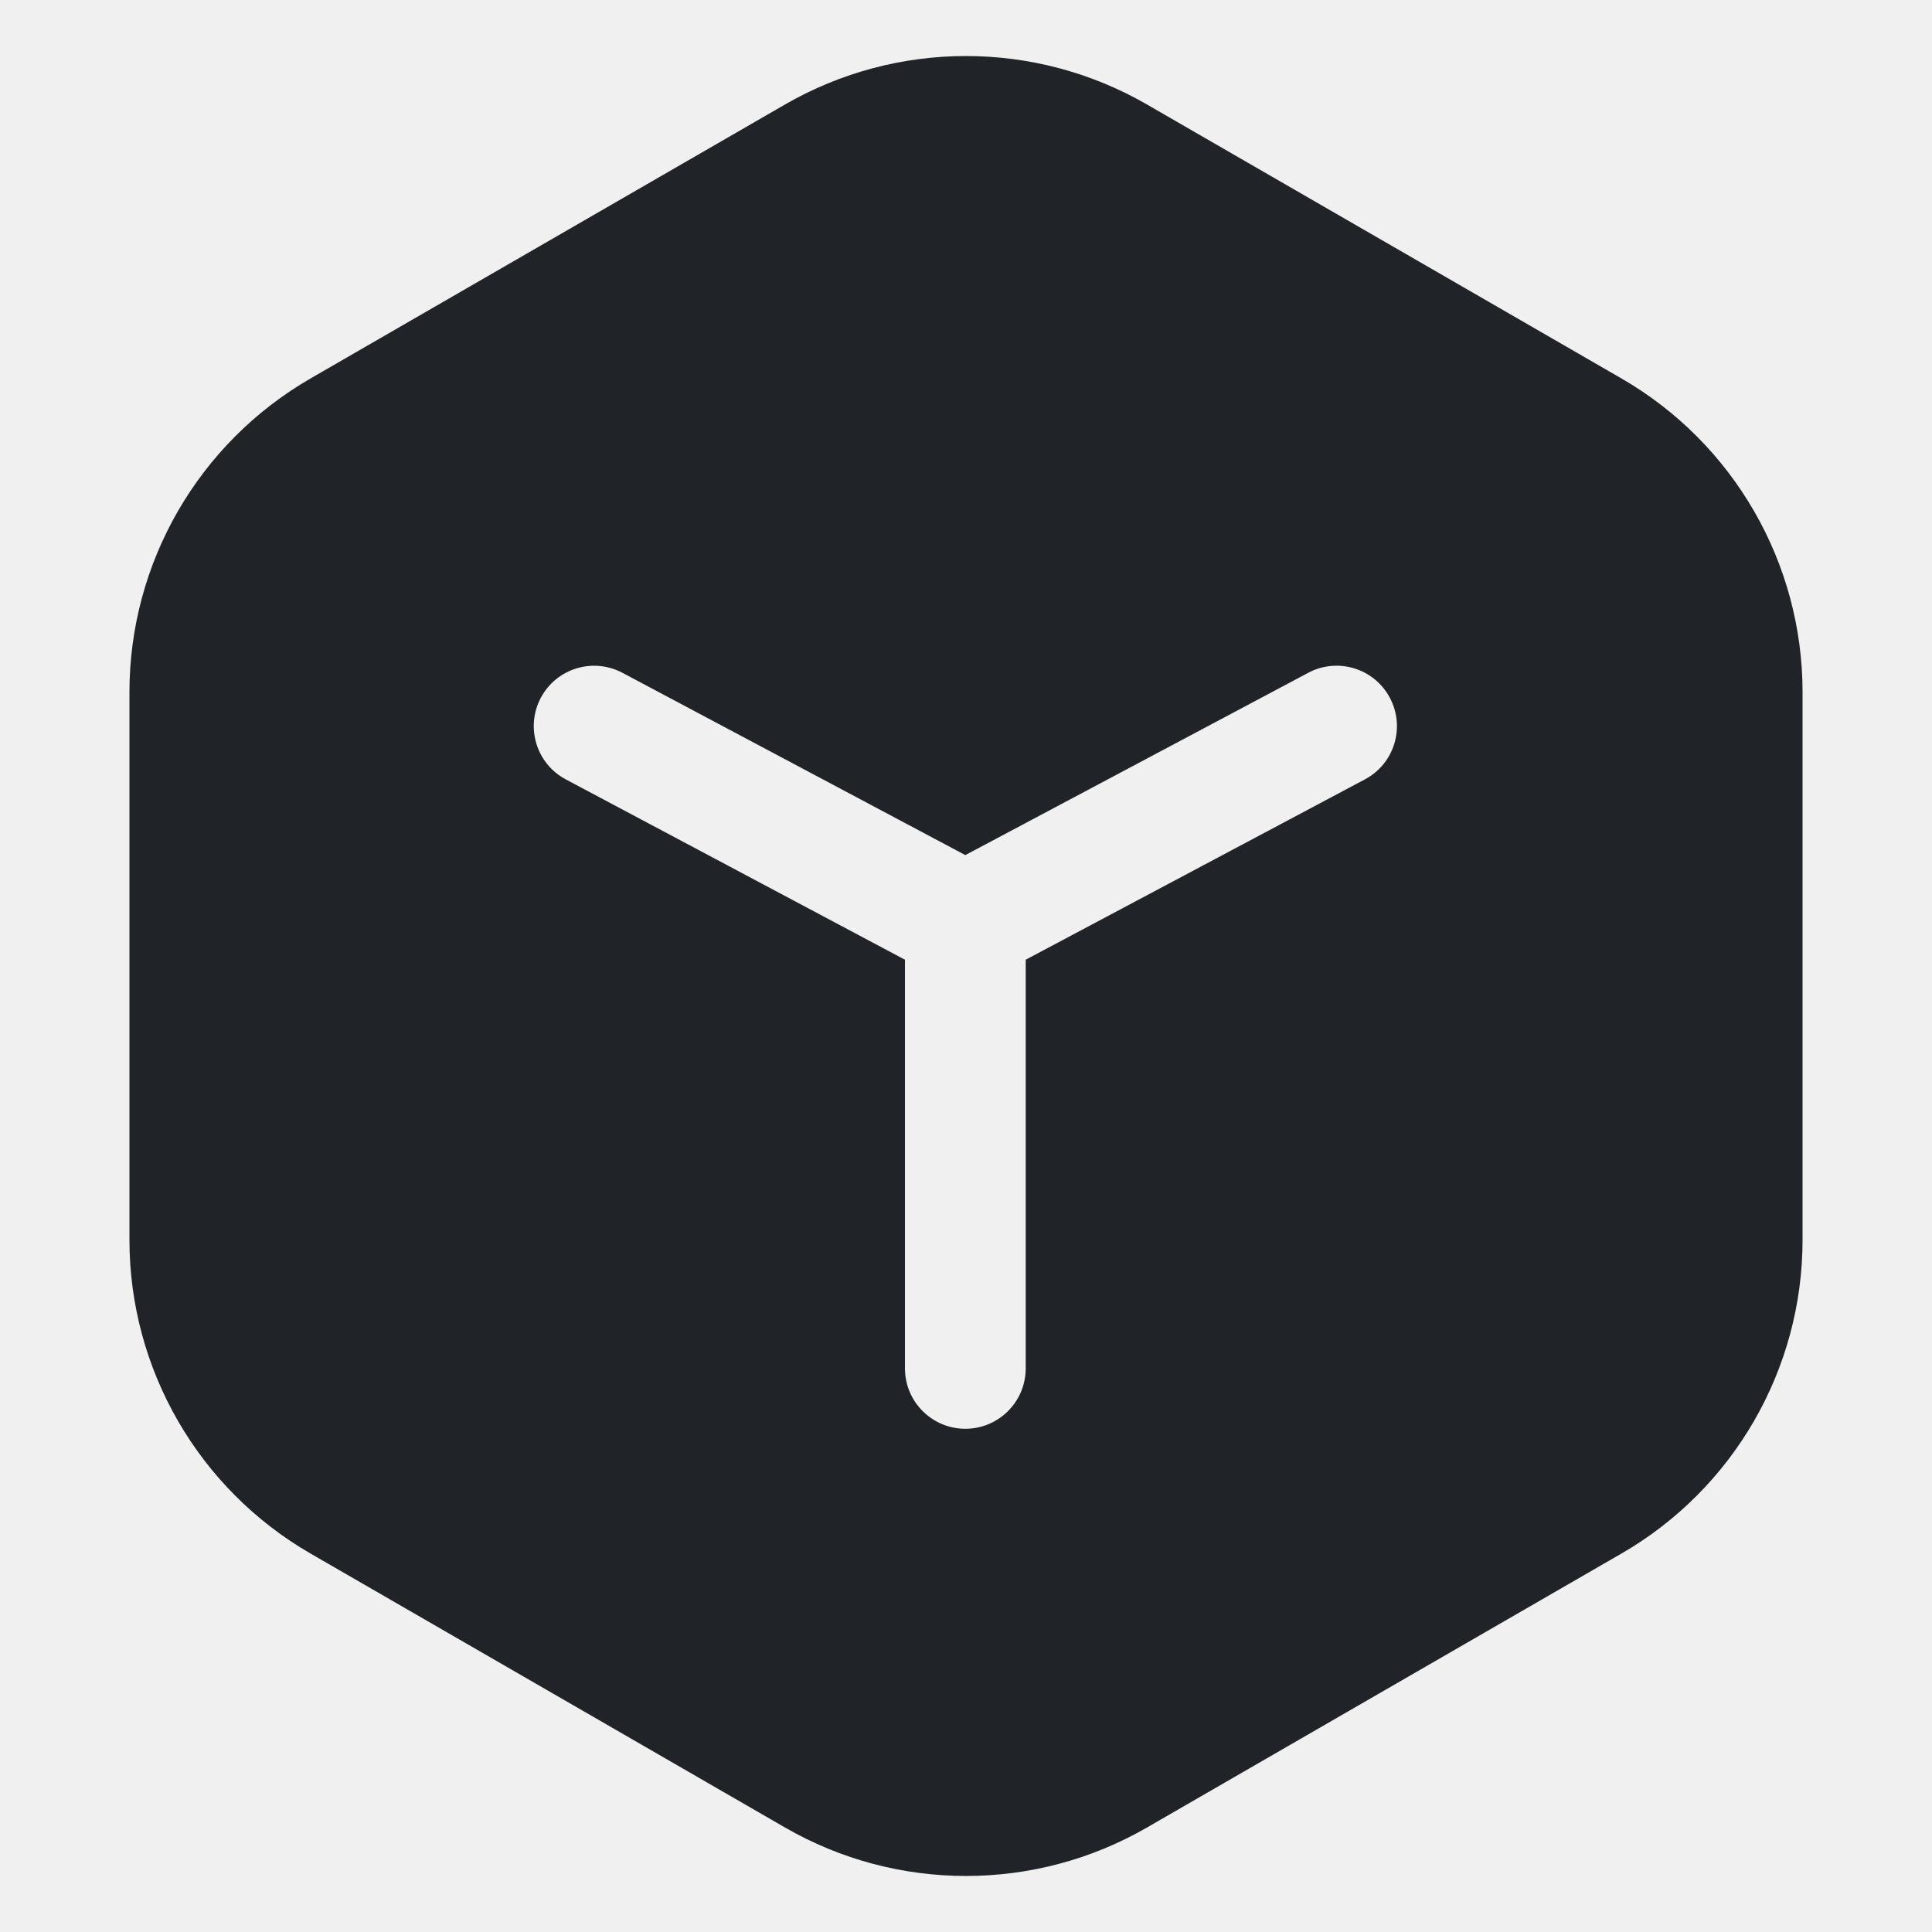
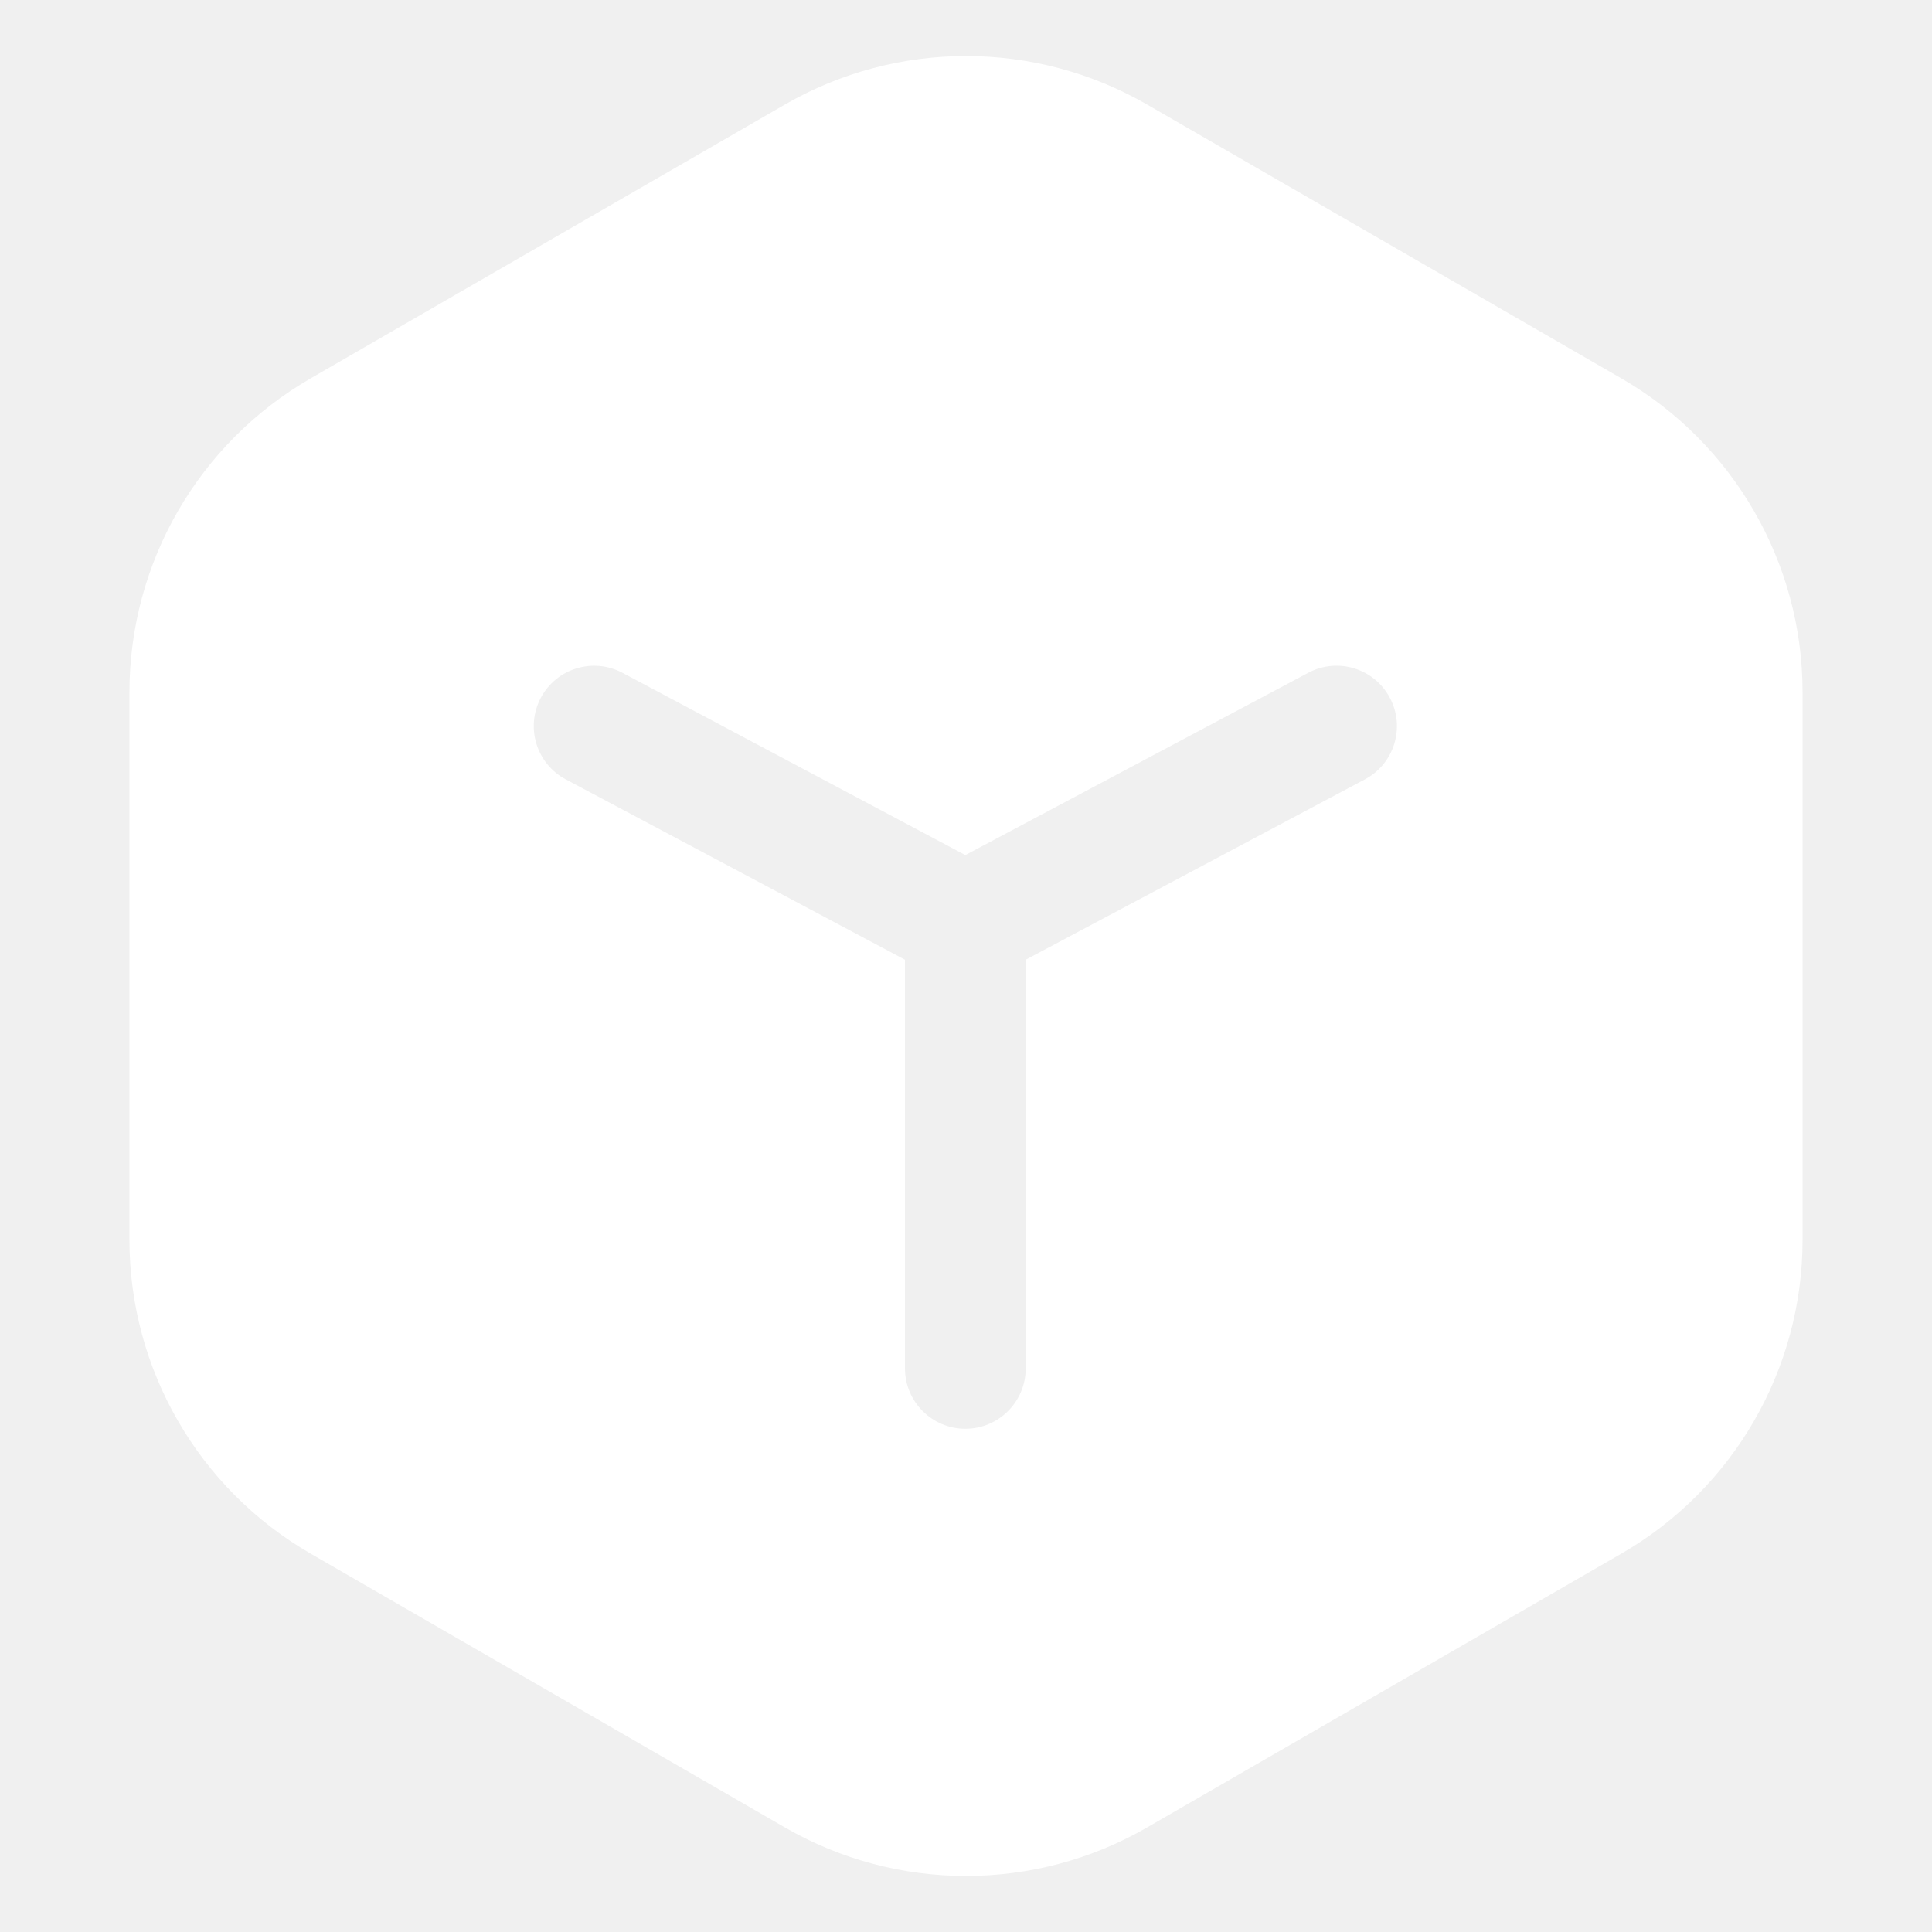
<svg xmlns="http://www.w3.org/2000/svg" width="800px" height="800px" viewBox="0 0 32 32">
  <g fill="none" fill-rule="evenodd">
    <path d="m0 0h32v32h-32z" />
-     <path d="m19 1.732 7.856 4.536c1.856 1.072 3 3.053 3 5.196v9.072c0 2.144-1.144 4.124-3 5.196l-7.856 4.536c-1.856 1.072-4.144 1.072-6 0l-7.856-4.536c-1.856-1.072-3-3.053-3-5.196v-9.072c0-2.144 1.144-4.124 3-5.196l7.856-4.536c1.856-1.072 4.144-1.072 6 0zm4.02 9.825c-.259-.488-.865-.673-1.352-.413l-5.679 3.019-5.679-3.019c-.488-.259-1.093-.074-1.352.413-.259.488-.074 1.093.413 1.352l5.618 2.987 0 6.769c0 .552.448 1 1 1 .552 0 1-.448 1-1l-0-6.769 5.618-2.987c.488-.259.673-.865.413-1.352z" fill="#202327" />
+     <path d="m19 1.732 7.856 4.536c1.856 1.072 3 3.053 3 5.196v9.072c0 2.144-1.144 4.124-3 5.196l-7.856 4.536c-1.856 1.072-4.144 1.072-6 0l-7.856-4.536c-1.856-1.072-3-3.053-3-5.196v-9.072c0-2.144 1.144-4.124 3-5.196l7.856-4.536c1.856-1.072 4.144-1.072 6 0zm4.02 9.825c-.259-.488-.865-.673-1.352-.413l-5.679 3.019-5.679-3.019c-.488-.259-1.093-.074-1.352.413-.259.488-.074 1.093.413 1.352l5.618 2.987 0 6.769c0 .552.448 1 1 1 .552 0 1-.448 1-1l-0-6.769 5.618-2.987c.488-.259.673-.865.413-1.352z" fill="#FFFFFF" />
  </g>
</svg>
